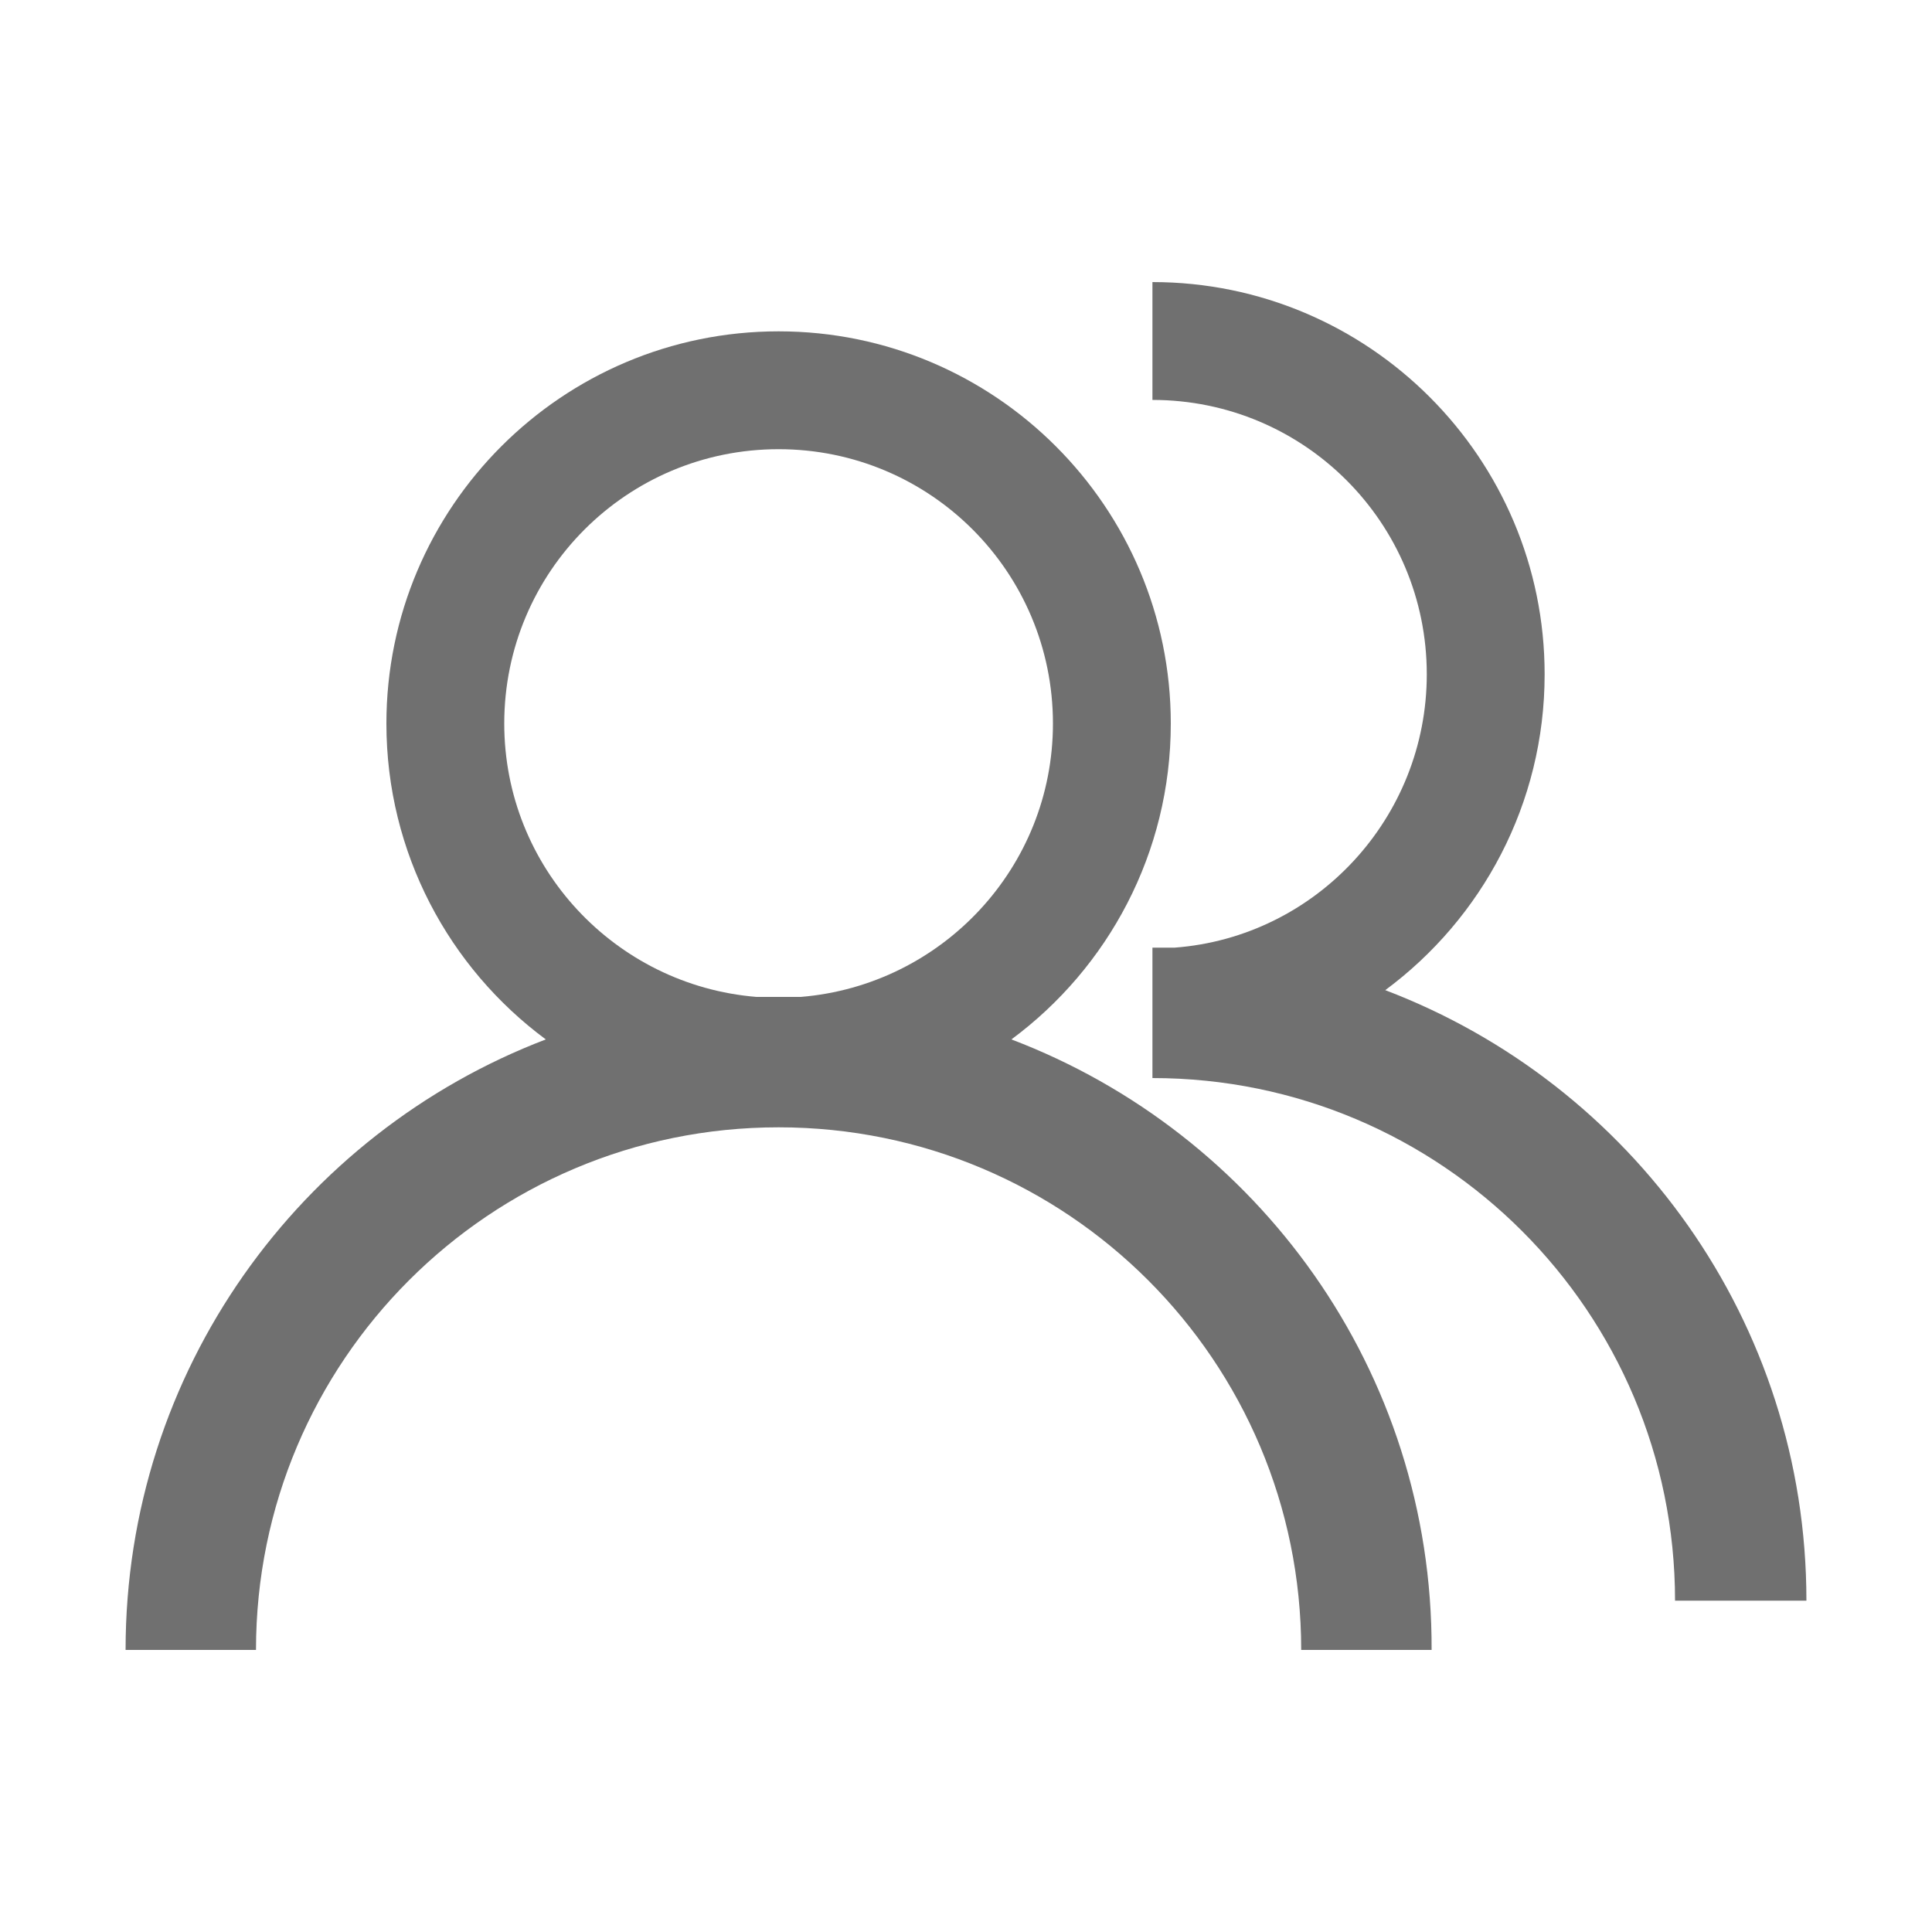
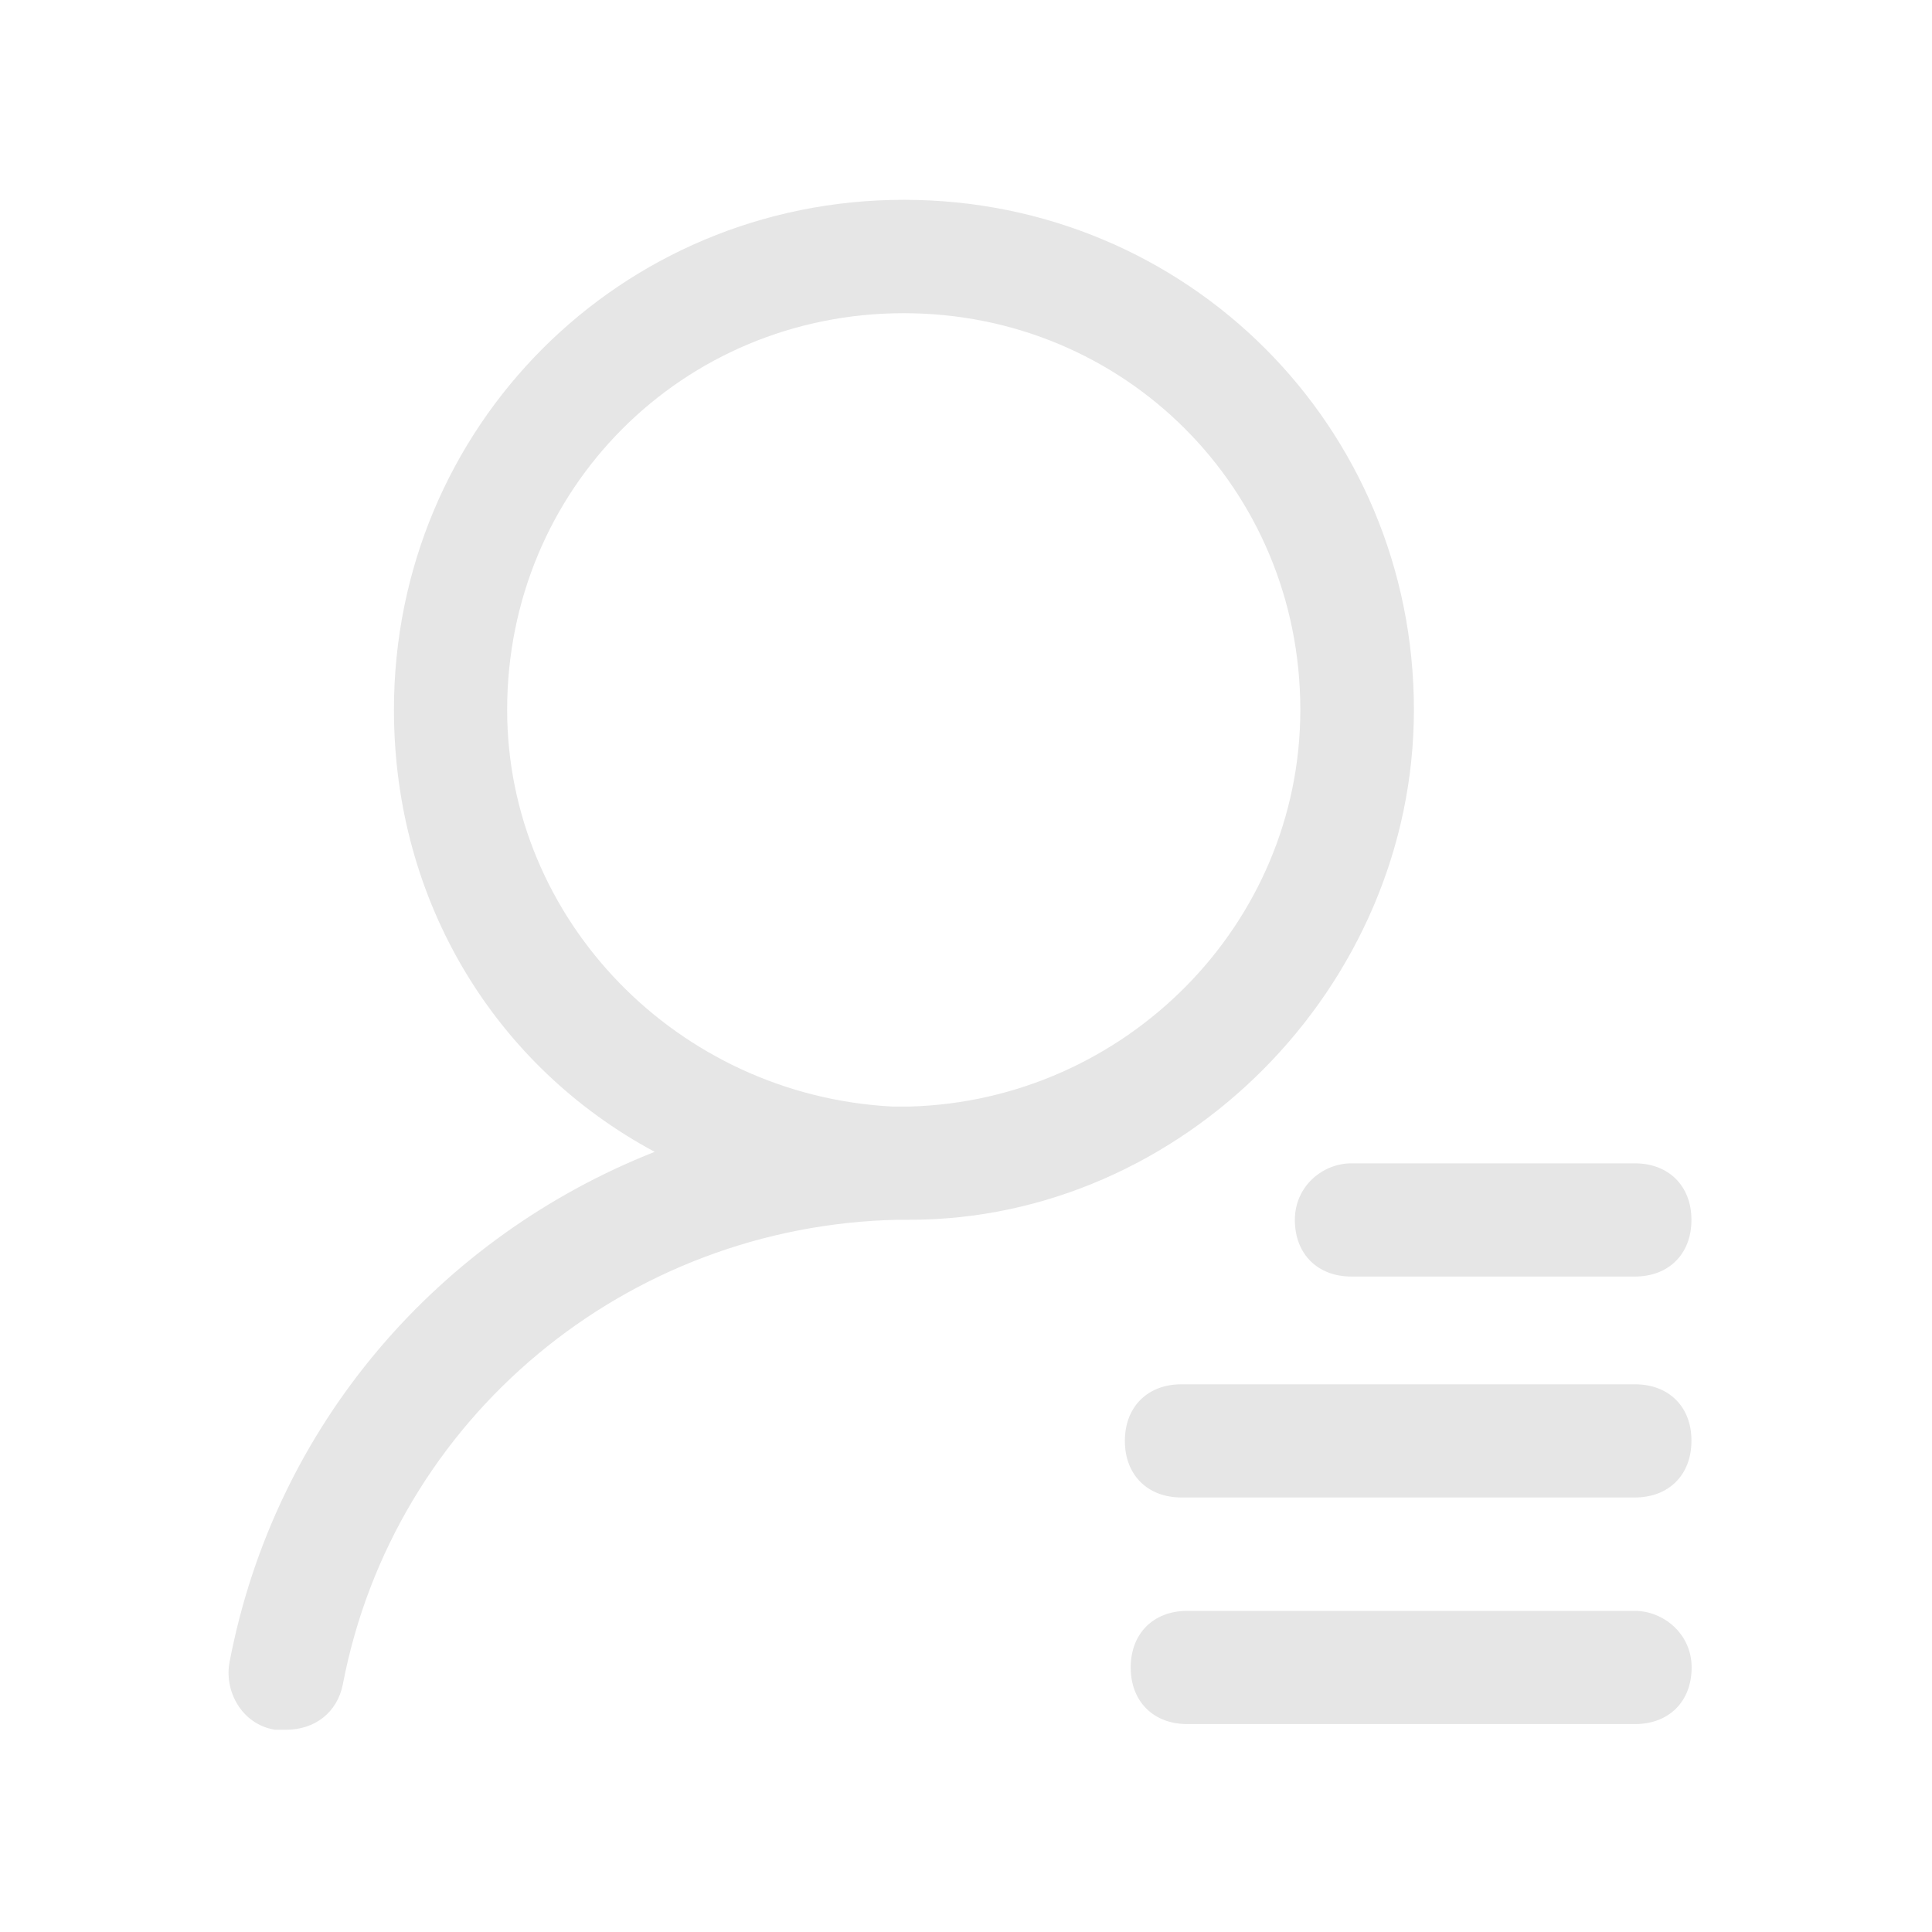
- <svg xmlns="http://www.w3.org/2000/svg" t="1786687977229" class="icon" viewBox="0 0 1024 1024" version="1.1" p-id="7854" width="200" height="200">
-   <path d="M536.064 550.912c51.2-37.888 84.48-98.816 84.48-167.424 0-114.688-93.184-207.872-207.872-207.872-114.688 0-207.872 93.184-207.872 207.872 0 68.608 33.28 129.536 84.48 167.424C159.232 600.576 66.56 726.528 66.56 874.496h69.12c0-153.088 123.904-276.992 276.992-276.992 153.088 0 276.992 123.904 276.992 276.992h69.12c0.512-147.968-92.16-273.92-222.72-323.584z m-111.616-22.528h-23.552c-74.752-6.144-133.632-68.608-133.632-144.896 0-80.384 65.024-145.408 145.408-145.408S558.08 303.104 558.08 383.488c0 76.288-58.88 138.752-133.632 144.896z" fill="#707070" p-id="7855" />
-   <path d="M734.208 524.8c51.2-37.888 84.48-98.816 84.48-167.424 0-114.688-93.184-207.872-207.872-207.872v62.464c80.384 0 145.408 65.024 145.408 145.408 0 76.288-58.88 139.264-133.632 144.896h-11.776v69.12c153.088 0 276.992 123.904 276.992 276.992h69.632c0-147.968-92.672-273.92-223.232-323.584z" fill="#707070" p-id="7856" />
+ <svg xmlns="http://www.w3.org/2000/svg" t="1795611246192" class="icon" viewBox="0 0 1024 1024" version="1.1" p-id="17825" width="200" height="200">
+   <path d="M749.4 376.2c0-150.2-120.1-270.3-270.3-270.3S208.8 226.1 208.8 376.2c0 102.1 54.1 189.2 138.2 234.3-114.1 45.1-201.2 144.2-225.3 270.3-3 15 6 33 24 36h6c15 0 27-9 30-24 27-141.2 150.2-243.3 294.3-246.3h6c144.2 0.1 267.4-123.1 267.4-270.3z m-480.6 0C268.8 259.1 361.9 166 479 166s210.2 93.1 210.2 210.2c0 114.1-93.1 207.2-207.2 210.3h-9c-114.1-6-204.2-99.1-204.2-210.3z m417.5 270.4c0 18 12 30 30 30h150.2c18 0 30-12 30-30s-12-30-30-30H716.4c-15.1-0.1-30.1 11.9-30.1 30z m180.2 87.1H626.2c-18 0-30 12-30 30s12 30 30 30h240.3c18 0 30-12 30-30 0.1-18-11.9-30-30-30z m0 120.1H629.3c-18 0-30 12-30 30s12 30 30 30h237.3c18 0 30-12 30-30s-15.1-30-30.1-30z m0 0" p-id="17826" fill="#e6e6e6" />
</svg>
